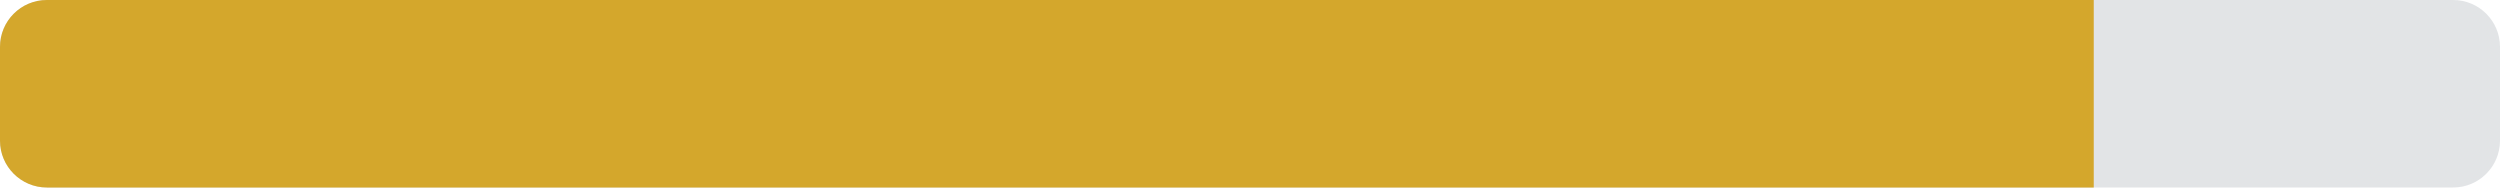
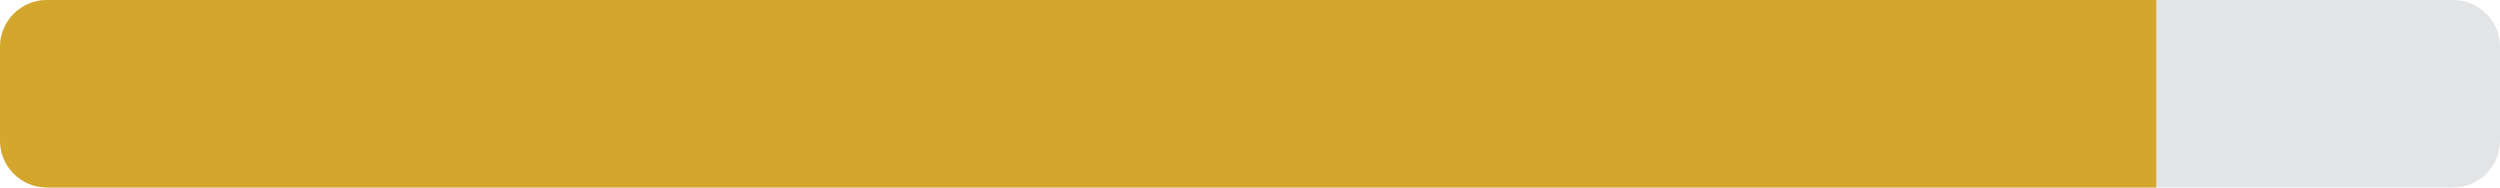
- <svg xmlns="http://www.w3.org/2000/svg" width="160" height="12" viewBox="0 0 160 12" role="img" aria-label="azure avm-res-compute-virtualmachine: 62 of 74 variables covered (partial)">
+ <svg xmlns="http://www.w3.org/2000/svg" width="160" height="12" viewBox="0 0 160 12" role="img" aria-label="azure avm-res-compute-virtualmachine: 64 of 74 variables covered (partial)">
  <clipPath id="r">
    <rect width="160" height="12" rx="3" />
  </clipPath>
  <g clip-path="url(#r)">
    <rect width="160" height="12" fill="#8c959f" fill-opacity="0.25" />
-     <rect width="134" height="12" fill="#d4a72c" />
+     <rect width="138" height="12" fill="#d4a72c" />
  </g>
</svg>
